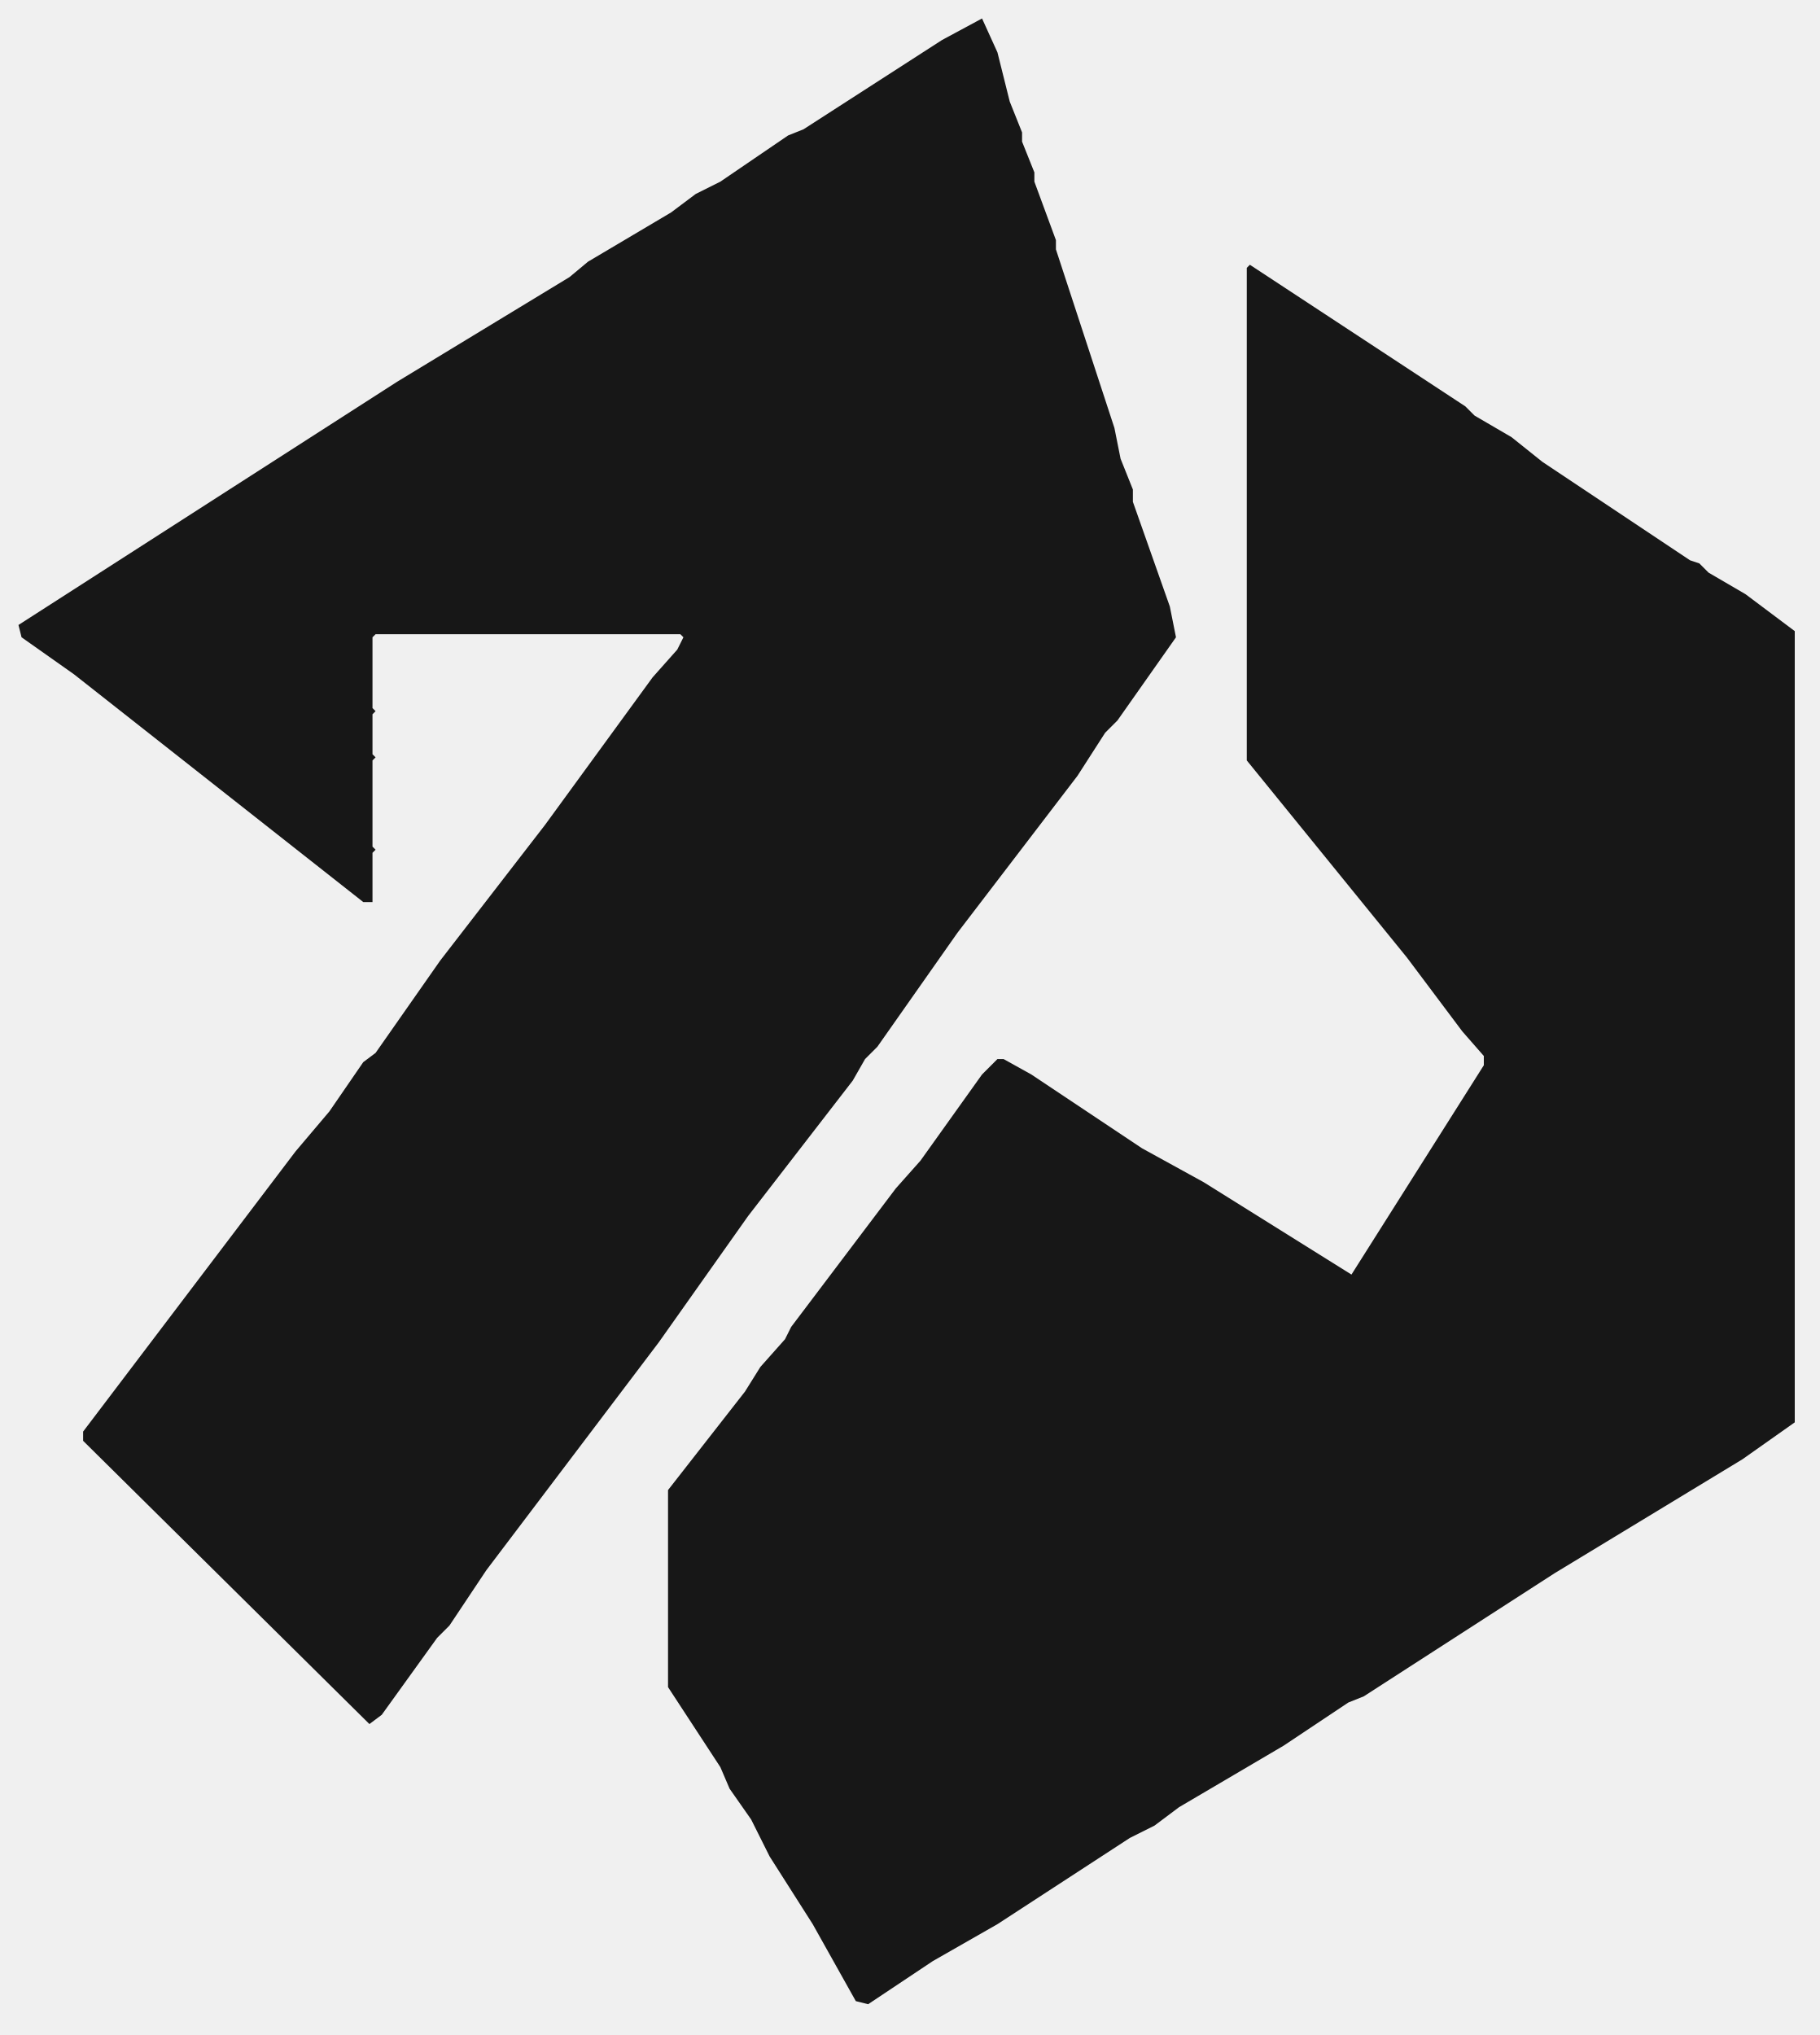
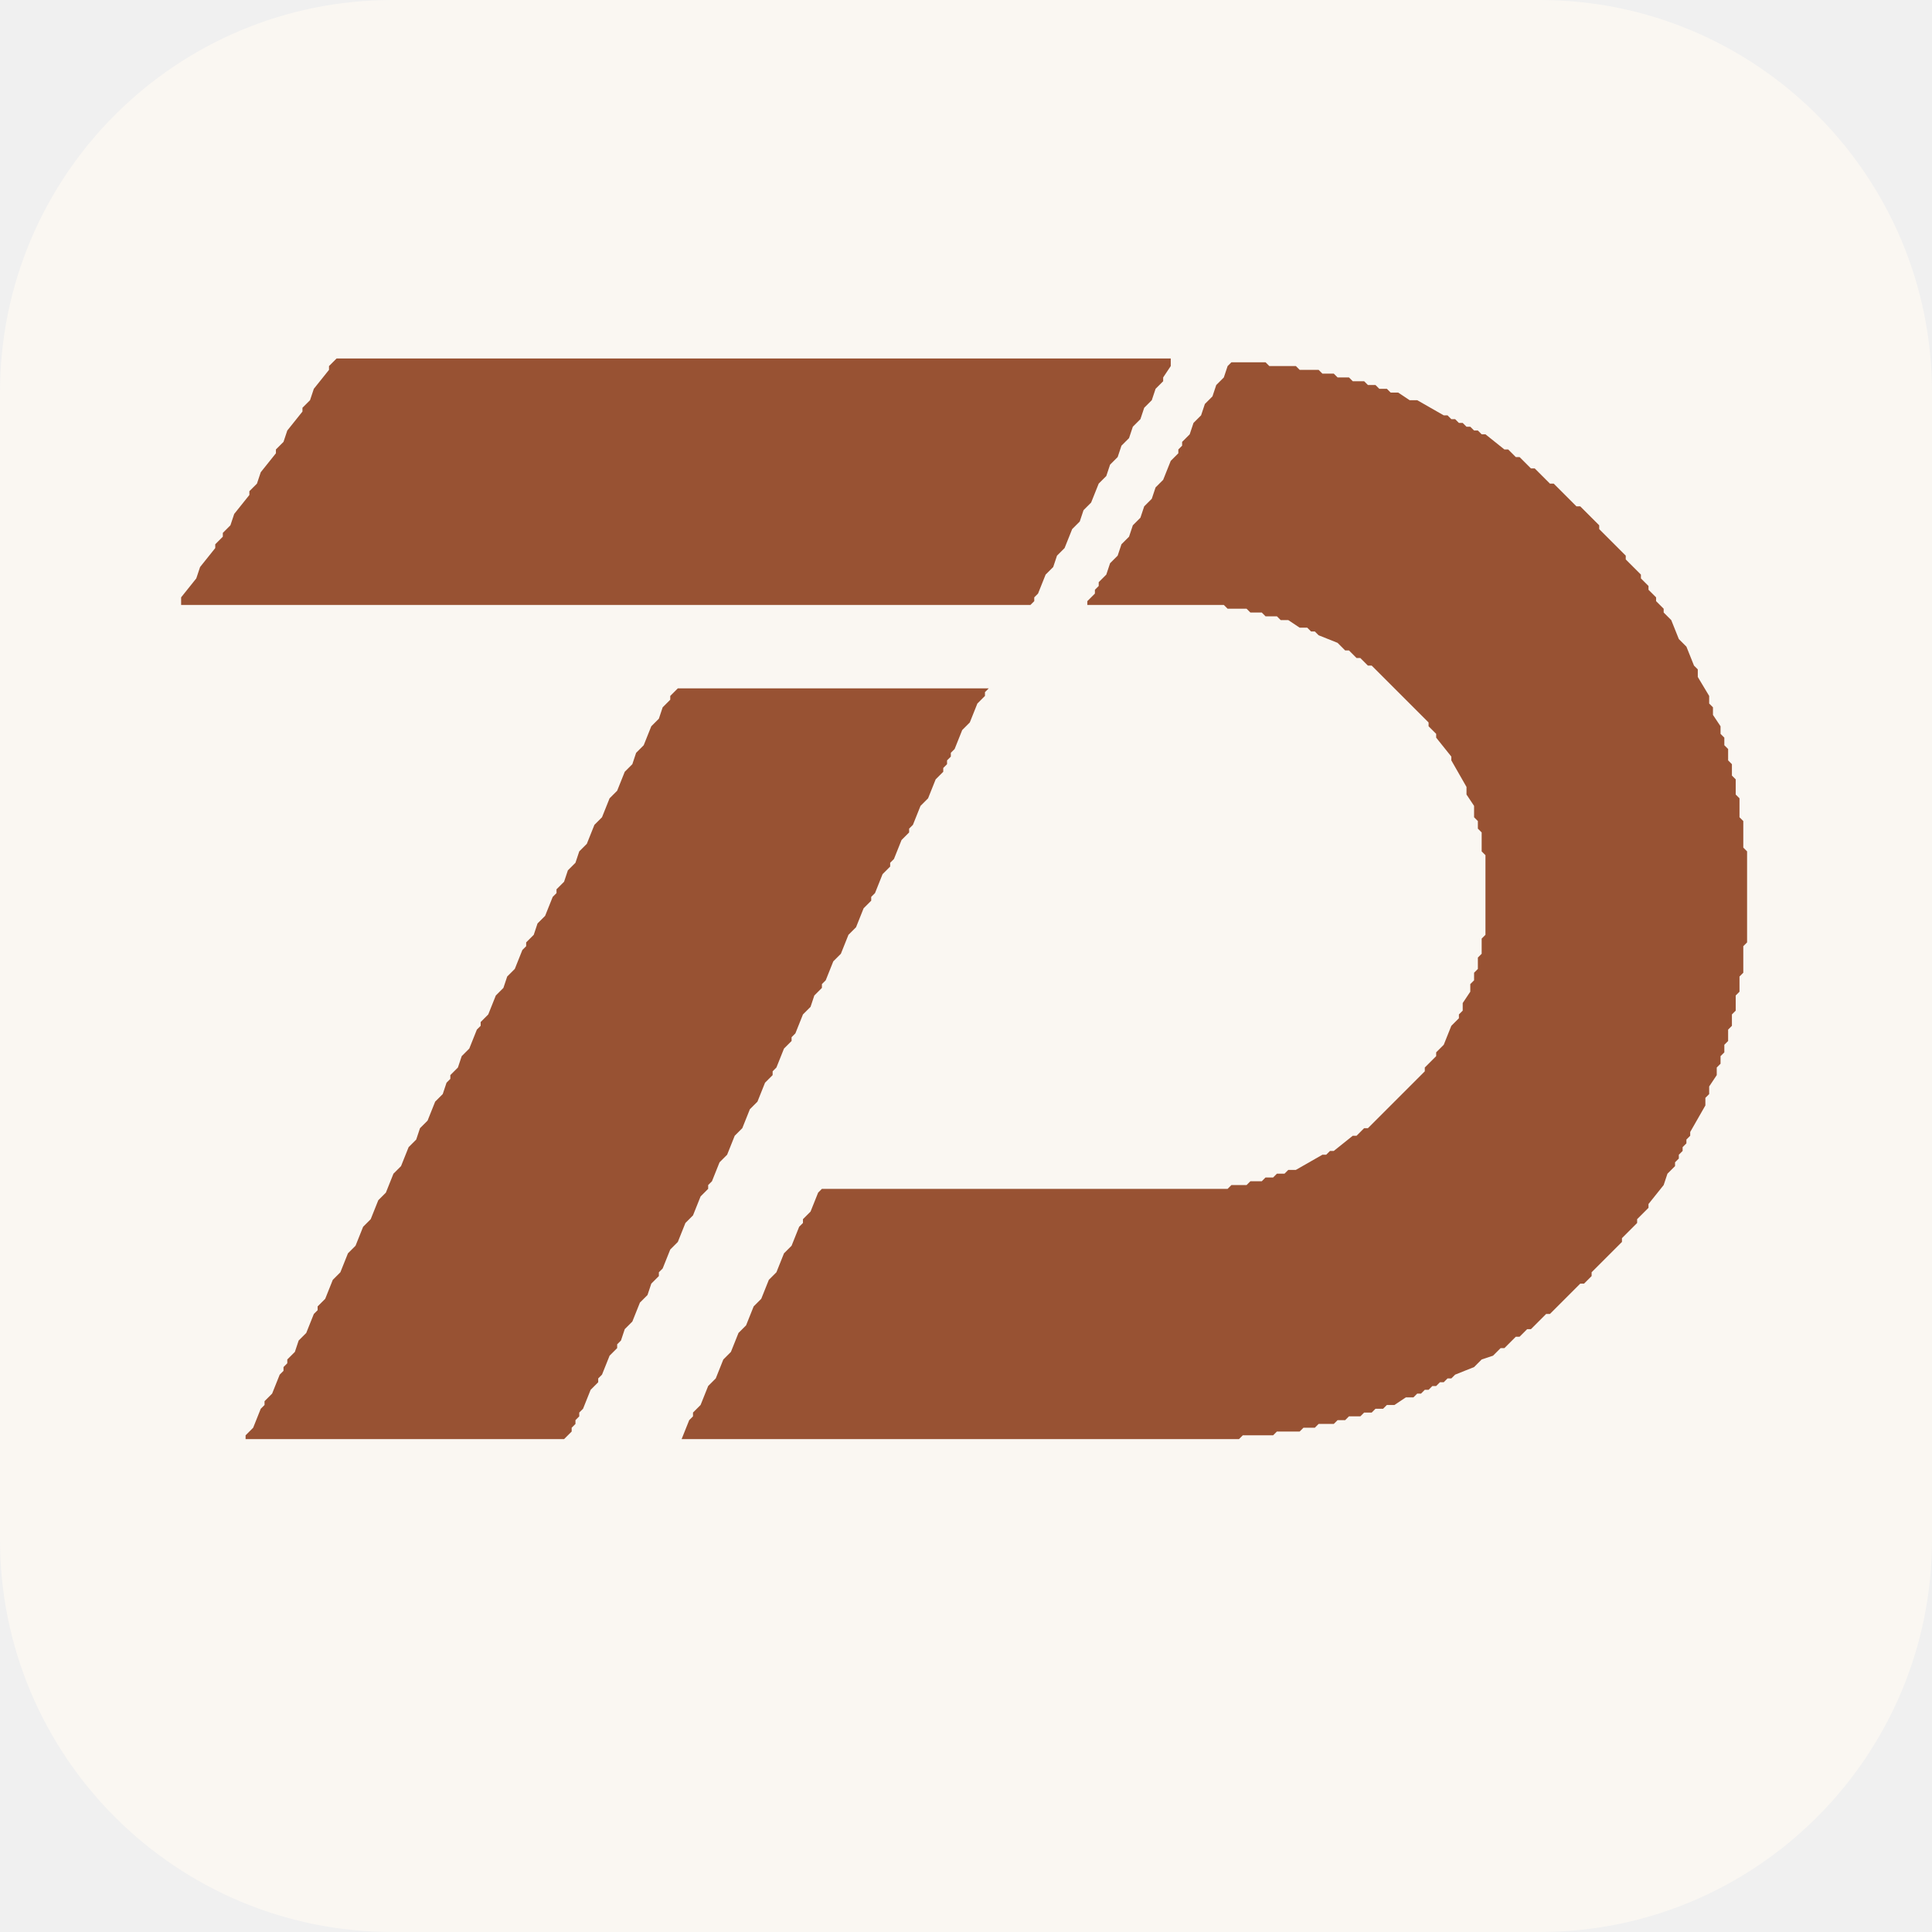
- <svg xmlns="http://www.w3.org/2000/svg" viewBox="0 0 591 661" fill="none" aria-hidden="true">
-   <style>@media (prefers-color-scheme: dark) { path { fill: #ffffff; } }</style>
-   <path fill="#171717" fill-rule="evenodd" d="M406,86 L405,87 L405,247 L457,311 L475,335 L482,343 L482,346 L439,414 L391,384 L371,373 L335,349 L326,344 L324,344 L319,349 L299,377 L291,386 L257,431 L255,435 L247,444 L242,452 L217,484 L217,548 L234,574 L237,581 L244,591 L250,603 L264,625 L278,650 L282,651 L303,637 L324,625 L367,597 L375,593 L383,587 L417,567 L438,553 L443,551 L505,511 L566,474 L583,462 L583,205 L567,193 L555,186 L552,183 L549,182 L501,150 L491,142 L479,135 L476,132 Z M319,6 L306,13 L261,42 L256,44 L234,59 L226,63 L218,69 L191,85 L185,90 L129,124 L6,203 L7,207 L24,219 L118,293 L121,293 L121,277 L122,276 L121,275 L121,247 L122,246 L121,245 L121,232 L122,231 L121,230 L121,207 L122,206 L221,206 L222,207 L220,211 L212,220 L177,268 L143,312 L122,342 L118,345 L107,361 L96,374 L27,465 L27,468 L120,560 L124,557 L142,532 L146,528 L158,510 L214,436 L243,395 L277,351 L281,344 L285,340 L311,303 L350,252 L359,238 L363,234 L382,207 L380,197 L368,163 L368,159 L364,149 L362,139 L343,81 L343,78 L336,59 L336,56 L332,46 L332,43 L328,33 L324,17 Z" />
+ <svg xmlns="http://www.w3.org/2000/svg" viewBox="0 0 512 512" width="512" height="512" role="img" aria-label="7D Studio">
+   <rect width="512" height="512" rx="104" fill="#FAF7F2" />
+   <path d="M213 87 L131 87 L129 89 L129 90 L127 92 L126 95 L124 97 L122 102 L120 104 L119 107 L117 109 L115 114 L113 116 L111 121 L109 123 L107 128 L105 130 L104 133 L102 135 L101 138 L99 140 L99 141 L98 142 L96 147 L94 149 L93 152 L91 154 L91 155 L90 156 L88 161 L86 163 L85 166 L83 168 L81 173 L79 175 L79 176 L78 177 L76 182 L74 184 L73 187 L71 189 L71 190 L70 191 L69 194 L67 196 L65 201 L63 203 L62 206 L60 208 L58 213 L56 215 L54 220 L52 222 L50 227 L48 229 L46 234 L44 236 L42 241 L40 243 L38 248 L36 250 L36 251 L35 252 L33 257 L31 259 L30 262 L28 264 L28 265 L27 266 L27 267 L26 268 L24 273 L22 275 L22 276 L21 277 L19 282 L17 284 L17 285 L101 285 L103 283 L103 282 L104 281 L104 280 L105 279 L105 278 L106 277 L108 272 L110 270 L110 269 L111 268 L113 263 L115 261 L115 260 L116 259 L117 256 L119 254 L121 249 L123 247 L124 244 L126 242 L126 241 L127 240 L129 235 L131 233 L133 228 L135 226 L137 221 L139 219 L139 218 L140 217 L142 212 L144 210 L146 205 L148 203 L150 198 L152 196 L154 191 L156 189 L156 188 L157 187 L159 182 L161 180 L161 179 L162 178 L164 173 L166 171 L167 168 L169 166 L169 165 L170 164 L172 159 L174 157 L176 152 L178 150 L180 145 L182 143 L182 142 L183 141 L185 136 L187 134 L187 133 L188 132 L190 127 L192 125 L192 124 L193 123 L195 118 L197 116 L199 111 L201 109 L201 108 L202 107 L202 106 L203 105 L203 104 L204 103 L206 98 L208 96 L210 91 L212 89 L212 88 Z M369 39 L368 39 L362 33 L361 33 L357 29 L356 29 L353 26 L352 26 L350 24 L349 24 L344 20 L343 20 L342 19 L341 19 L340 18 L339 18 L338 17 L337 17 L336 16 L335 16 L334 15 L333 15 L326 11 L324 11 L321 9 L319 9 L318 8 L316 8 L315 7 L313 7 L312 6 L309 6 L308 5 L305 5 L304 4 L301 4 L300 3 L295 3 L294 2 L287 2 L286 1 L277 1 L276 2 L275 5 L273 7 L272 10 L270 12 L269 15 L267 17 L266 20 L264 22 L264 23 L263 24 L263 25 L261 27 L259 32 L257 34 L256 37 L254 39 L253 42 L251 44 L250 47 L248 49 L247 52 L245 54 L244 57 L242 59 L242 60 L241 61 L241 62 L239 64 L239 65 L275 65 L276 66 L281 66 L282 67 L285 67 L286 68 L289 68 L290 69 L292 69 L295 71 L297 71 L298 72 L299 72 L300 73 L305 75 L307 77 L308 77 L310 79 L311 79 L313 81 L314 81 L329 96 L329 97 L331 99 L331 100 L335 105 L335 106 L339 113 L339 115 L341 118 L341 121 L342 122 L342 124 L343 125 L343 130 L344 131 L344 152 L343 153 L343 157 L342 158 L342 161 L341 162 L341 164 L340 165 L340 167 L338 170 L338 172 L337 173 L337 174 L335 176 L333 181 L331 183 L331 184 L328 187 L328 188 L313 203 L312 203 L310 205 L309 205 L304 209 L303 209 L302 210 L301 210 L294 214 L292 214 L291 215 L289 215 L288 216 L286 216 L285 217 L282 217 L281 218 L277 218 L276 219 L169 219 L168 220 L166 225 L164 227 L164 228 L163 229 L161 234 L159 236 L157 241 L155 243 L153 248 L151 250 L149 255 L147 257 L145 262 L143 264 L141 269 L139 271 L137 276 L135 278 L135 279 L134 280 L132 285 L279 285 L280 284 L288 284 L289 283 L295 283 L296 282 L299 282 L300 281 L304 281 L305 280 L307 280 L308 279 L311 279 L312 278 L314 278 L315 277 L317 277 L318 276 L320 276 L323 274 L325 274 L326 273 L327 273 L328 272 L329 272 L330 271 L331 271 L332 270 L333 270 L334 269 L335 269 L336 268 L341 266 L343 264 L346 263 L348 261 L349 261 L352 258 L353 258 L355 256 L356 256 L360 252 L361 252 L369 244 L370 244 L372 242 L372 241 L380 233 L380 232 L384 228 L384 227 L387 224 L387 223 L391 218 L392 215 L394 213 L394 212 L395 211 L395 210 L396 209 L396 208 L397 207 L397 206 L398 205 L398 204 L402 197 L402 195 L403 194 L403 192 L405 189 L405 187 L406 186 L406 184 L407 183 L407 181 L408 180 L408 177 L409 176 L409 173 L410 172 L410 168 L411 167 L411 163 L412 162 L412 155 L413 154 L413 130 L412 129 L412 122 L411 121 L411 116 L410 115 L410 111 L409 110 L409 107 L408 106 L408 103 L407 102 L407 100 L406 99 L406 97 L404 94 L404 92 L403 91 L403 89 L400 84 L400 82 L399 81 L397 76 L395 74 L393 69 L391 67 L391 66 L389 64 L389 63 L387 61 L387 60 L385 58 L385 57 L381 53 L381 52 L374 45 L374 44 Z M0 65 L224 65 L225 64 L225 63 L226 62 L228 57 L230 55 L231 52 L233 50 L235 45 L237 43 L238 40 L240 38 L242 33 L244 31 L245 28 L247 26 L248 23 L250 21 L251 18 L253 16 L254 13 L256 11 L257 8 L259 6 L259 5 L261 2 L261 0 L41 0 L39 2 L39 3 L35 8 L34 11 L32 13 L32 14 L28 19 L27 22 L25 24 L25 25 L21 30 L20 33 L18 35 L18 36 L14 41 L13 44 L11 46 L11 47 L9 49 L9 50 L5 55 L4 58 L0 63 Z" fill="#985233" fill-rule="evenodd" transform="translate(48.000 95.000) scale(1.004831 1.004831)" />
</svg>
